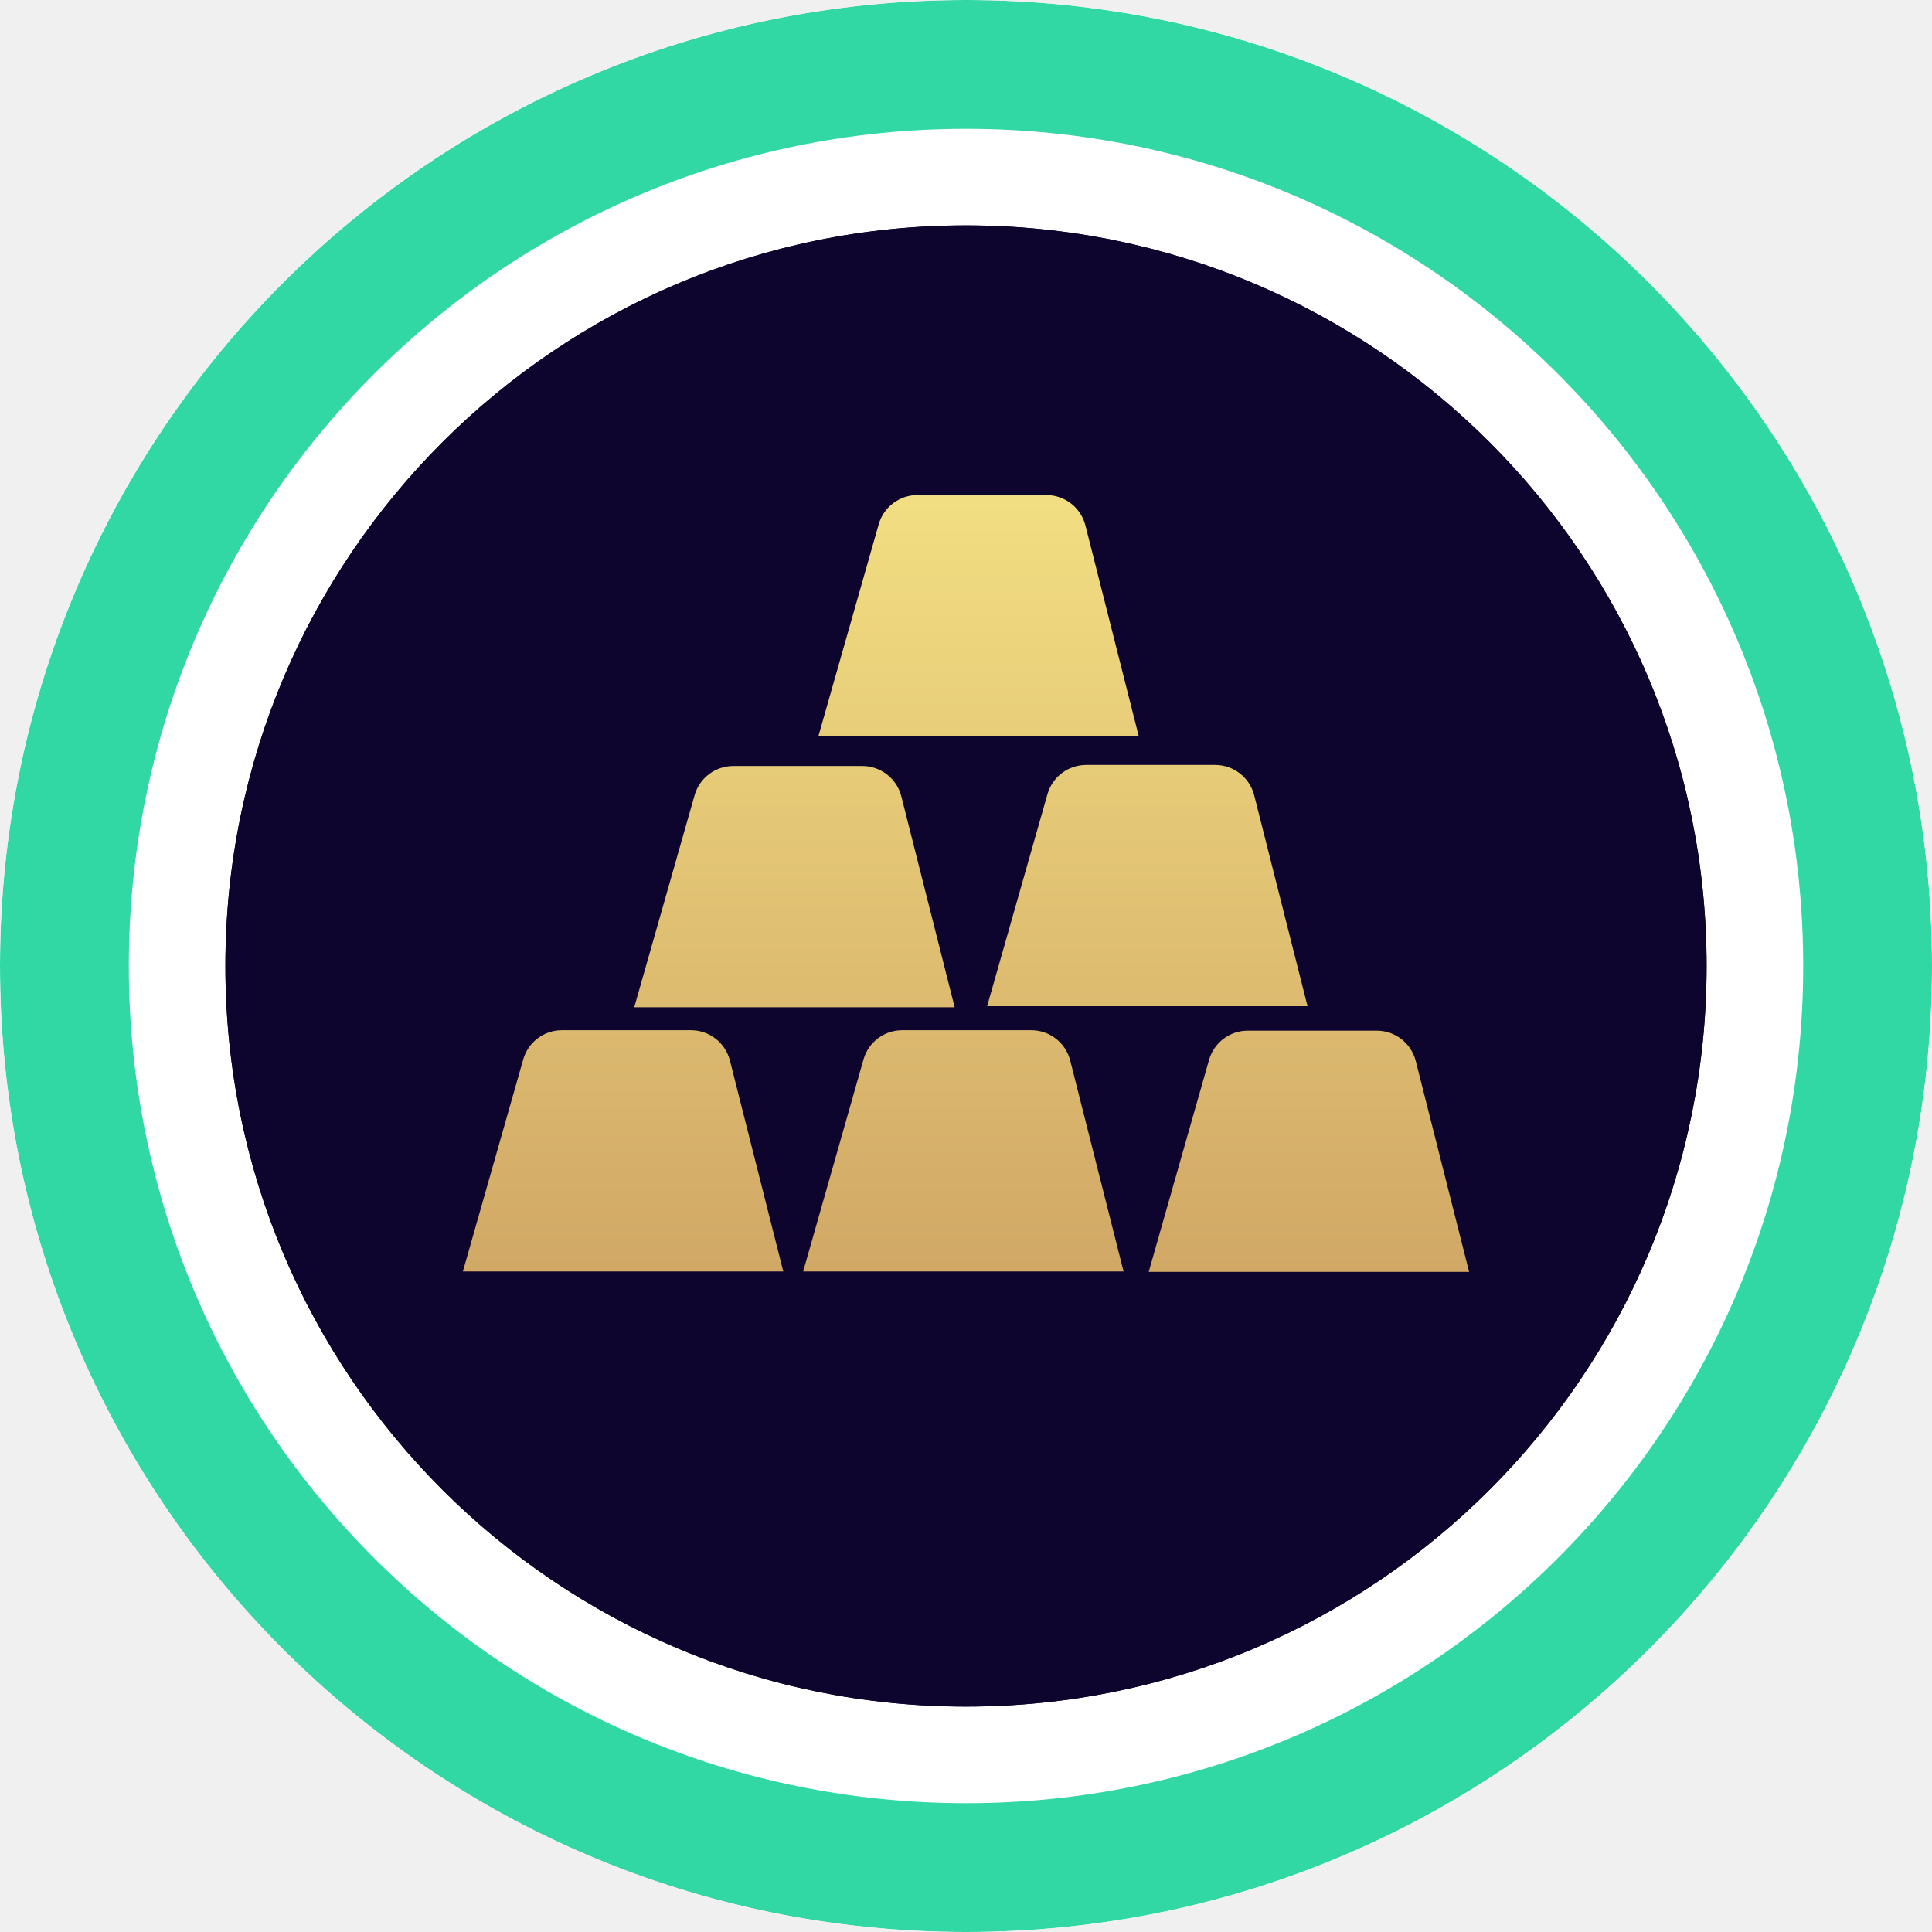
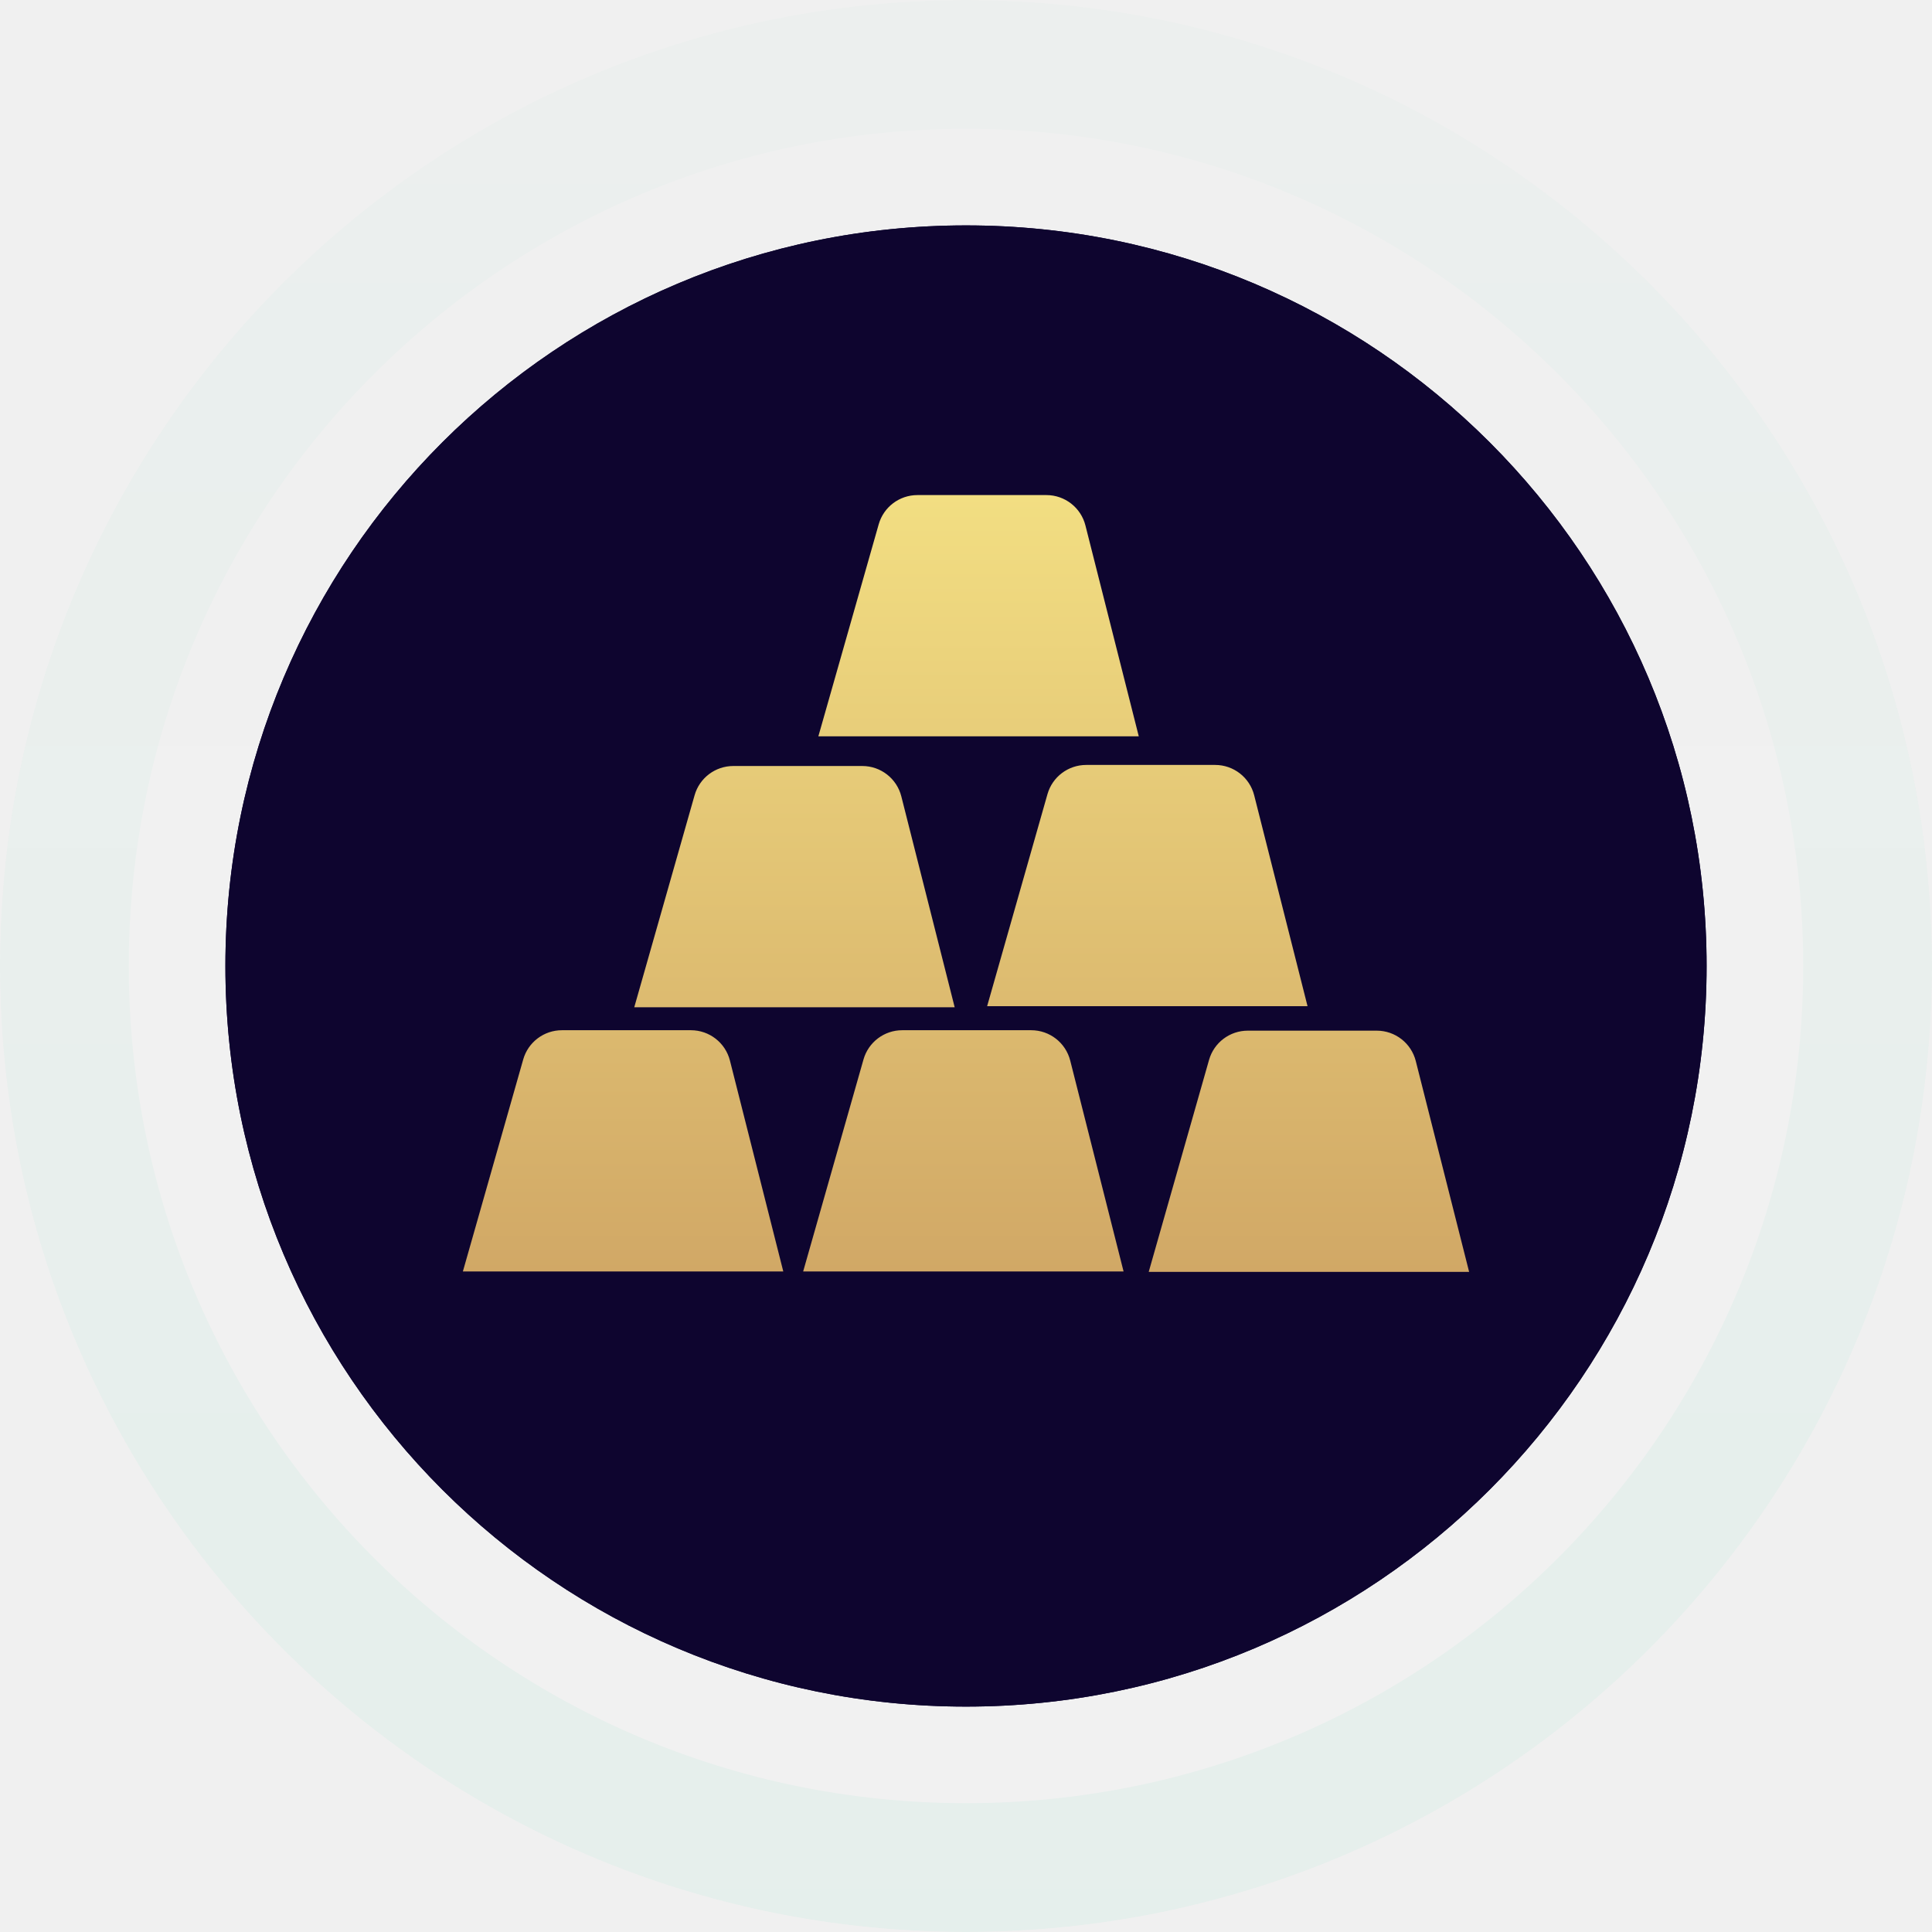
<svg xmlns="http://www.w3.org/2000/svg" width="480" height="480" viewBox="0 0 480 480" fill="none">
-   <mask id="mask0-032441" mask-type="alpha" maskUnits="userSpaceOnUse" x="0" y="0" width="480" height="480">
+   <mask id="mask0-032441" maskUnits="userSpaceOnUse" x="0" y="0" width="480" height="480">
    <circle cx="240" cy="240" r="240" fill="url(#paint0_linear-024359)" />
  </mask>
  <g mask="url(#mask0-032441)">
    <circle cx="240" cy="240" r="240" fill="#31D8A4" />
-     <circle cx="240" cy="240" r="208" fill="white" />
+     <circle cx="240" cy="240" r="208" fill="#fff" />
  </g>
  <circle cx="240" cy="240" r="184" fill="#0E052F" />
  <circle cx="240" cy="240" r="184" fill="#0E052F" />
-   <path fill-rule="evenodd" clip-rule="evenodd" d="M218.311 130.263C219.534 125.965 223.46 123 227.929 123H259.977C264.555 123 268.549 126.109 269.672 130.547L282.925 182.936H203.319L218.311 130.263ZM269.858 190.048C265.39 190.048 261.463 193.013 260.24 197.31L245.249 249.984H324.855L311.601 197.595C310.478 193.157 306.485 190.048 301.907 190.048H269.858ZM182.189 190.312C177.721 190.312 173.795 193.276 172.571 197.574L157.58 250.247H237.186L223.932 197.859C222.81 193.421 218.816 190.312 214.238 190.312H182.189ZM139.609 255.955C135.141 255.955 131.215 258.92 129.991 263.218L115 315.891H194.606L181.352 263.503C180.23 259.064 176.236 255.955 171.658 255.955H139.609ZM214.534 263.218C215.758 258.92 219.684 255.955 224.152 255.955H256.201C260.779 255.955 264.773 259.064 265.895 263.503L279.149 315.891H199.543L214.534 263.218ZM310.003 256.064C305.535 256.064 301.608 259.029 300.385 263.327L285.394 316H365L351.746 263.612C350.623 259.173 346.63 256.064 342.052 256.064H310.003Z" fill="url(#paint1_linear-527252)" />
+   <path fill-rule="evenodd" clip-rule="evenodd" d="M218.311 130.263a10 10 0 019.618-7.263h32.048a10 10 0 019.695 7.547l13.253 52.389h-79.606l14.992-52.673zm51.547 59.785a10 10 0 00-9.618 7.262l-14.991 52.674h79.606l-13.254-52.389a10 10 0 00-9.694-7.547h-32.049zm-87.669.264a10 10 0 00-9.618 7.262l-14.991 52.673h79.606l-13.254-52.388a9.999 9.999 0 00-9.694-7.547h-32.049zm-42.58 65.643a10.001 10.001 0 00-9.618 7.263L115 315.891h79.606l-13.254-52.388a9.999 9.999 0 00-9.694-7.548h-32.049zm74.925 7.263a10.001 10.001 0 019.618-7.263h32.049a9.999 9.999 0 019.694 7.548l13.254 52.388h-79.606l14.991-52.673zm95.469-7.154a10 10 0 00-9.618 7.263L285.394 316H365l-13.254-52.388a10 10 0 00-9.694-7.548h-32.049z" fill="url(#paint1_linear-527252)" />
  <defs>
    <linearGradient id="paint0_linear-024359" x1="240" y1="0" x2="240" y2="701.818" gradientUnits="userSpaceOnUse">
      <stop stop-color="#08021E" />
      <stop offset="1" stop-color="#1F0777" />
    </linearGradient>
    <linearGradient id="paint1_linear-527252" x1="240" y1="123" x2="240" y2="316" gradientUnits="userSpaceOnUse">
      <stop stop-color="#F2DE82" />
      <stop offset="1" stop-color="#D1A866" />
    </linearGradient>
  </defs>
</svg>
